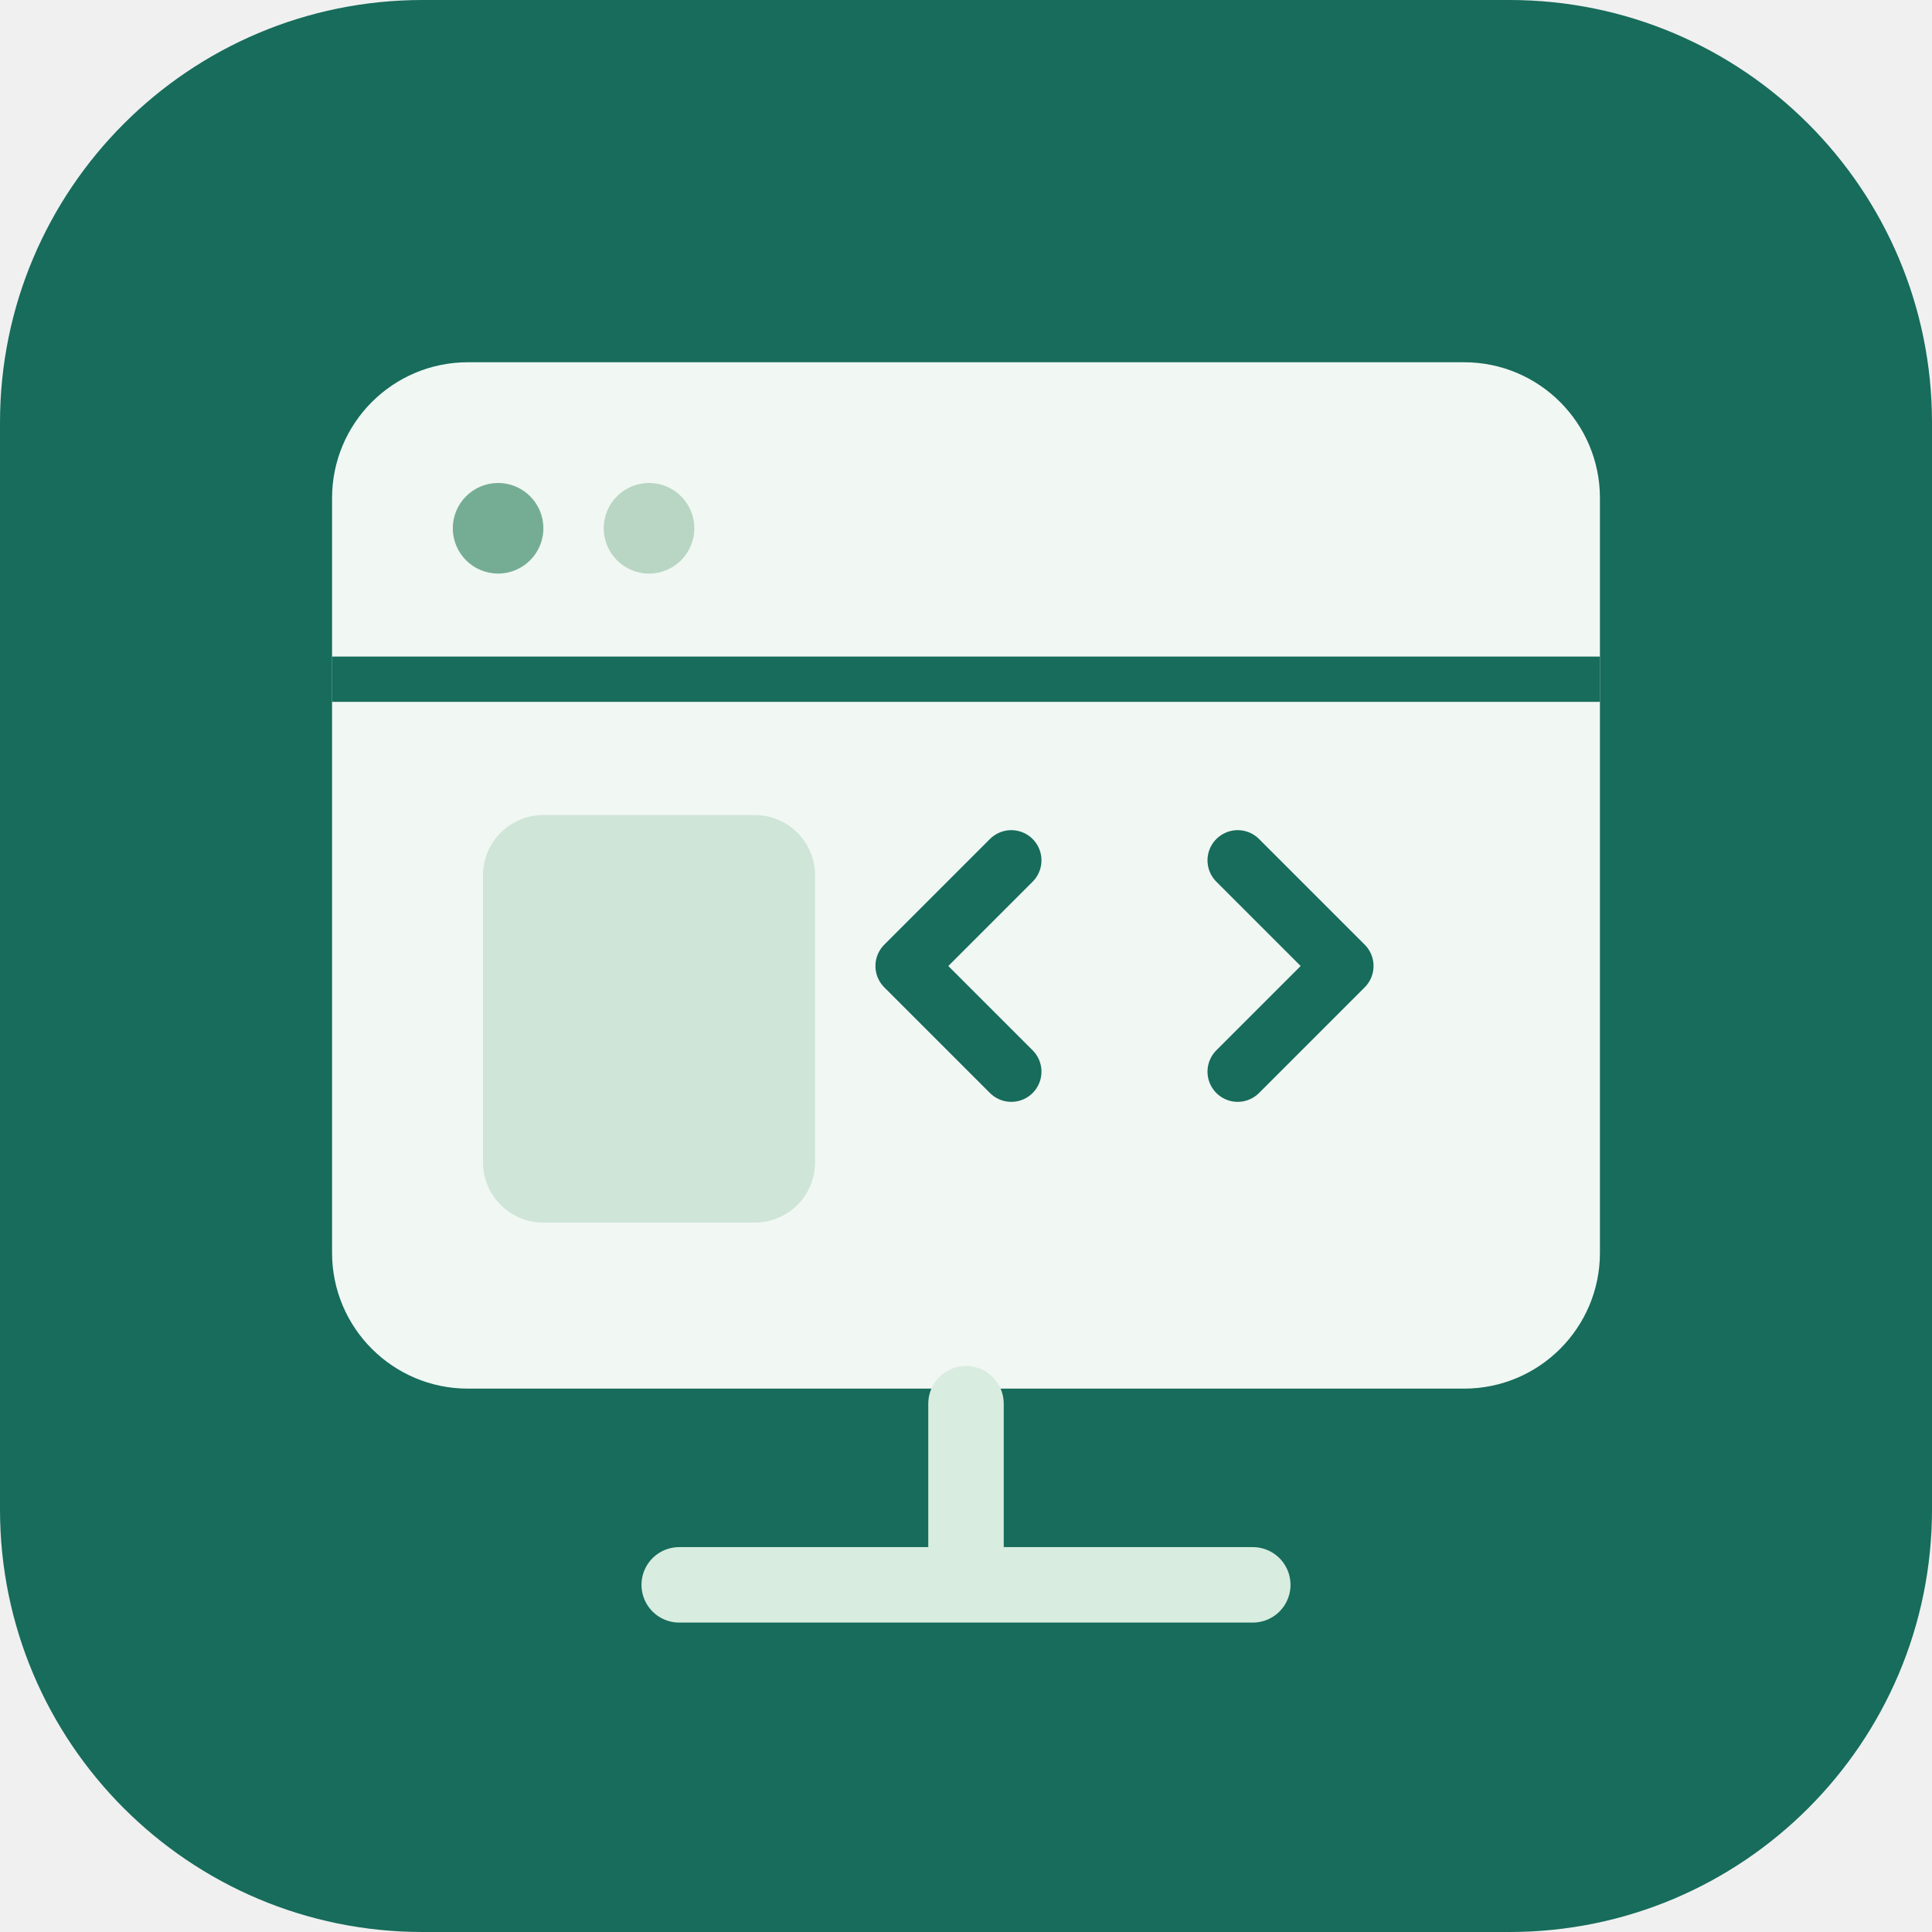
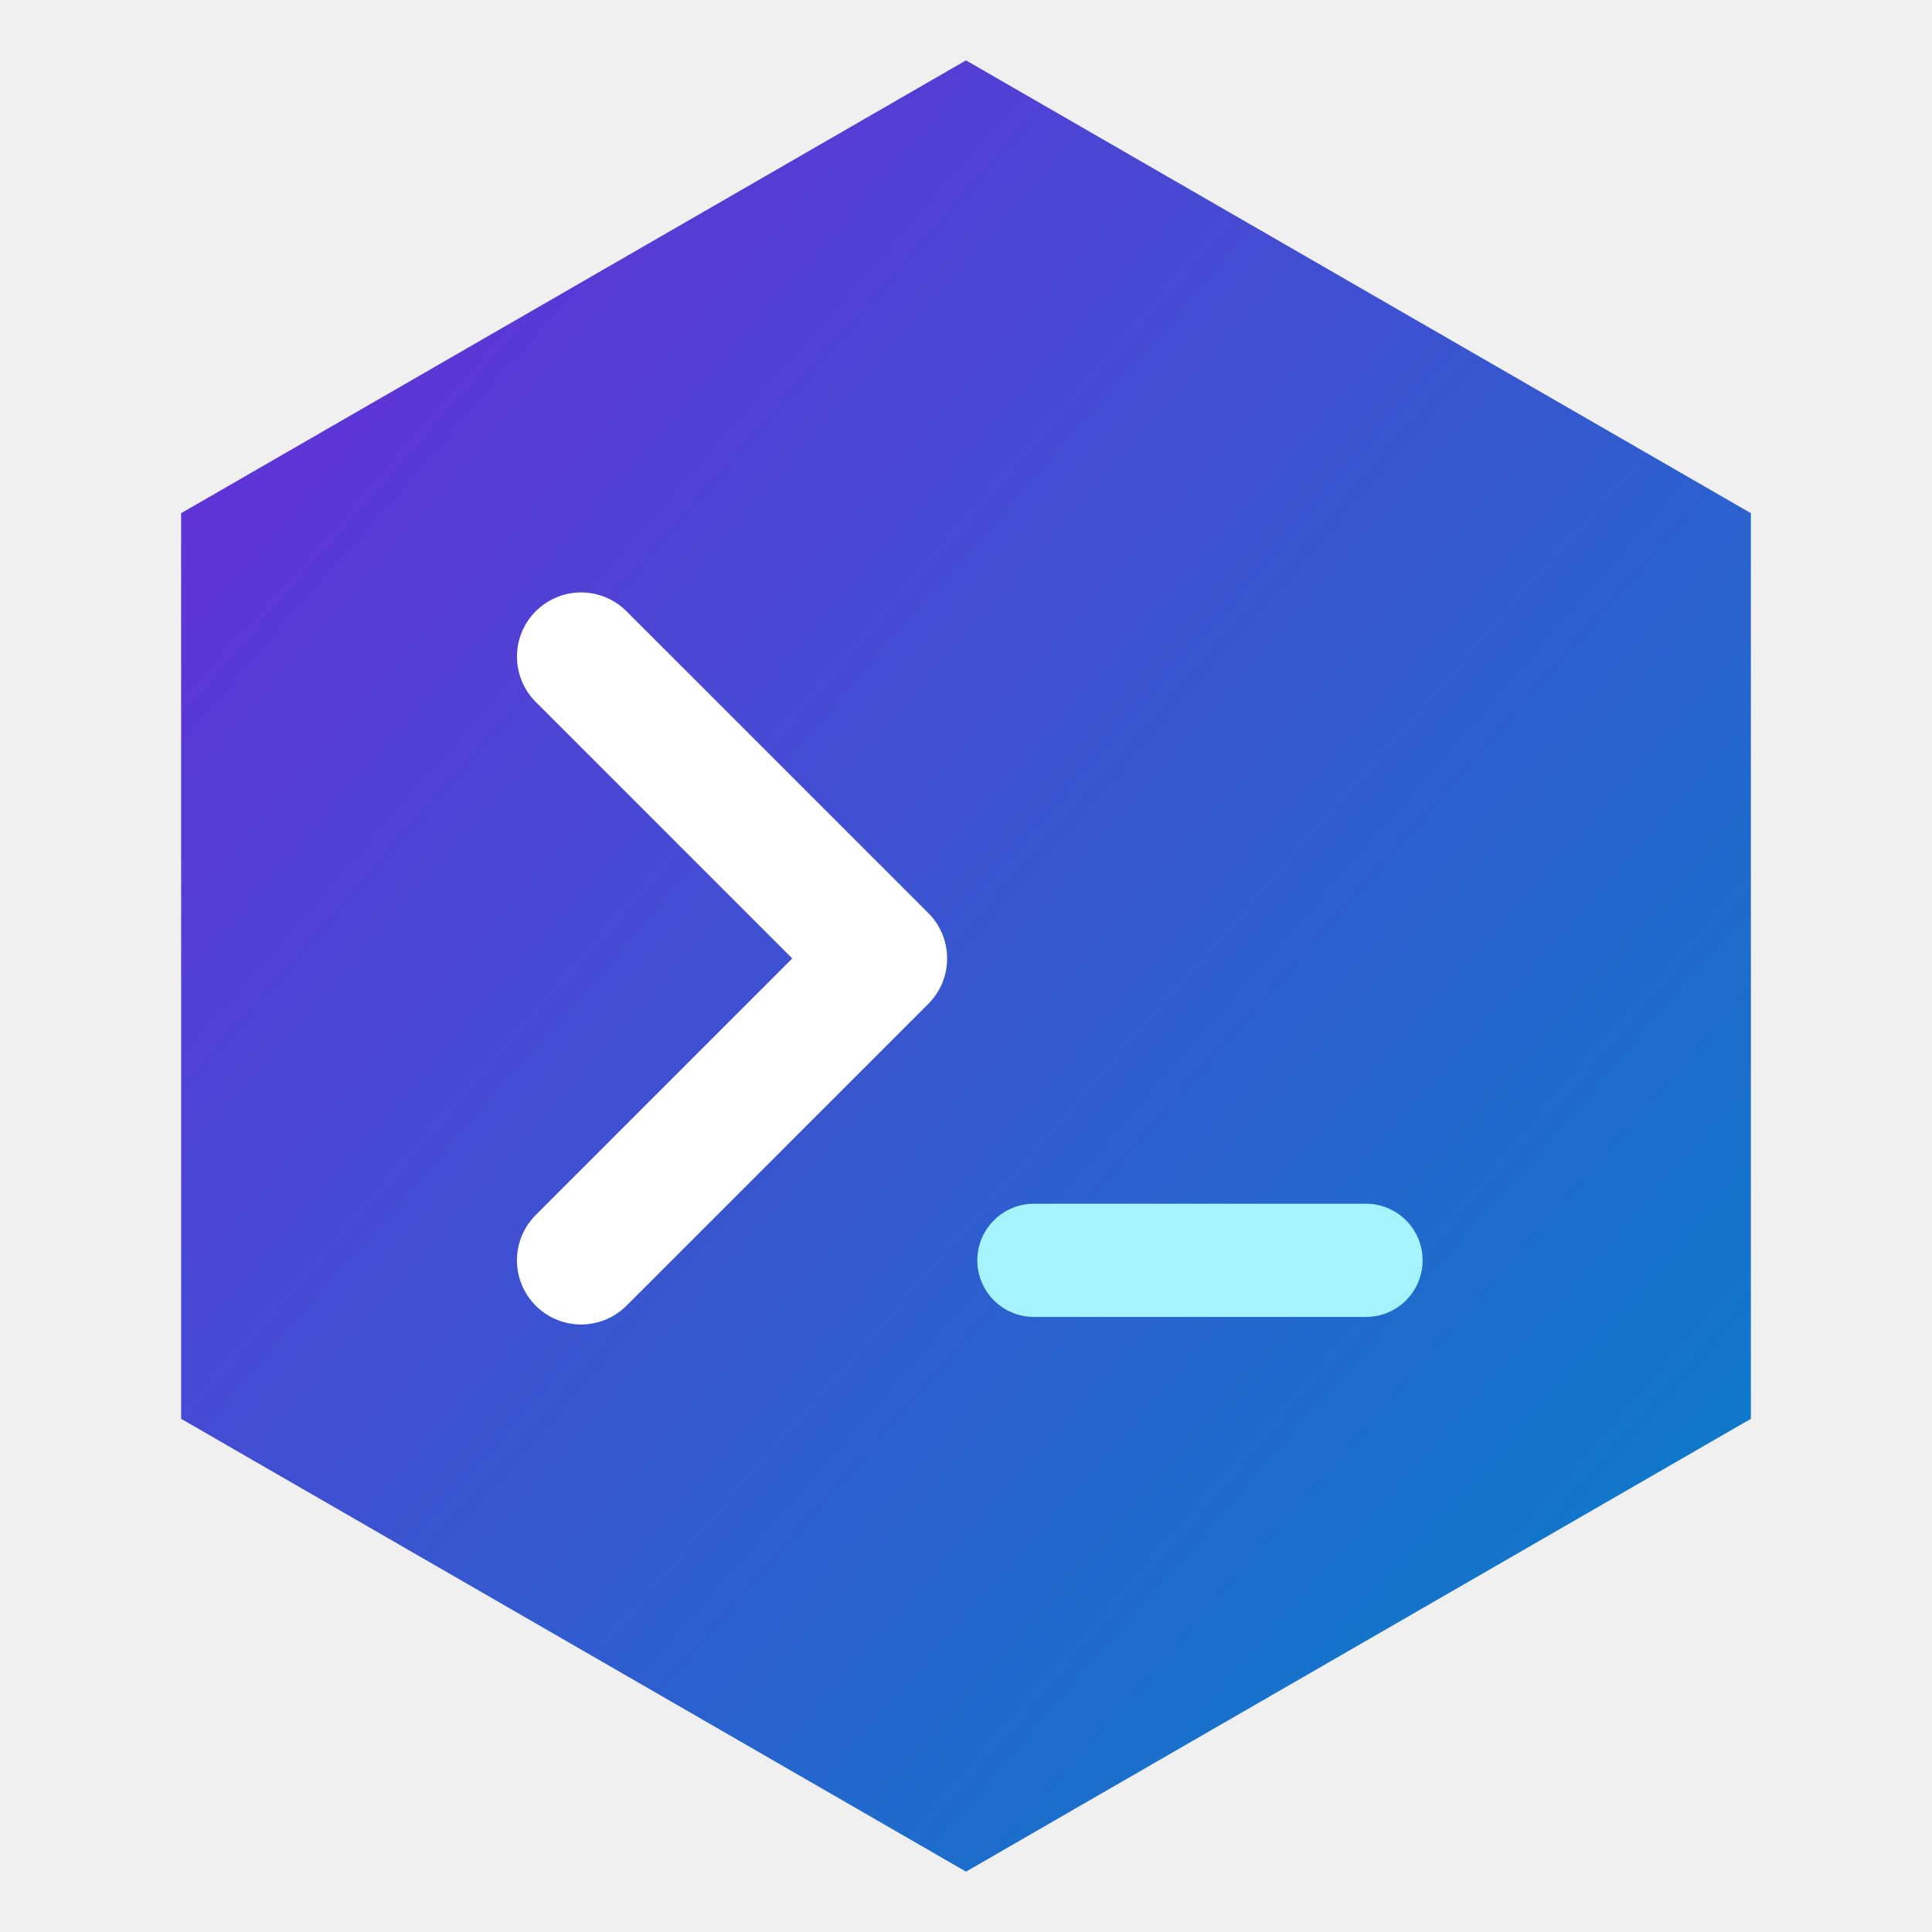
- <svg xmlns="http://www.w3.org/2000/svg" width="128" height="128" viewBox="0 0 128 128">
-   <rect width="128" height="128" rx="28" fill="#176c5b" />
-   <rect x="22" y="24" width="84" height="68" rx="9" fill="#f1f7f3" />
-   <path d="M22 45h84" stroke="#176c5b" stroke-width="3" />
-   <circle cx="33" cy="35" r="3" fill="#75ad94" />
-   <circle cx="43" cy="35" r="3" fill="#b8d6c3" />
-   <rect x="32" y="54" width="22" height="27" rx="4" fill="#cee5d8" />
-   <path d="m67 57-7 7 7 7m15-14 7 7-7 7" fill="none" stroke="#176c5b" stroke-width="4" stroke-linecap="round" stroke-linejoin="round" />
-   <path d="M64 93v10m-19 2h38" stroke="#d8ece0" stroke-width="5" stroke-linecap="round" />
+ <svg xmlns="http://www.w3.org/2000/svg" width="256" height="256" viewBox="0 0 256 256">
+   <defs>
+     <linearGradient id="brand" x1="0" y1="0" x2="1" y2="1">
+       <stop stop-color="#6D28D9" />
+       <stop offset="1" stop-color="#0284C7" />
+     </linearGradient>
+   </defs>
+   <path d="M128 8 232 68 232 188 128 248 24 188 24 68Z" fill="url(#brand)" />
+   <path d="m77 87 40 40-40 40" fill="none" stroke="white" stroke-width="17" stroke-linecap="round" stroke-linejoin="round" />
+   <path d="M137 167h44" fill="none" stroke="#A5F3FC" stroke-width="15" stroke-linecap="round" />
</svg>
